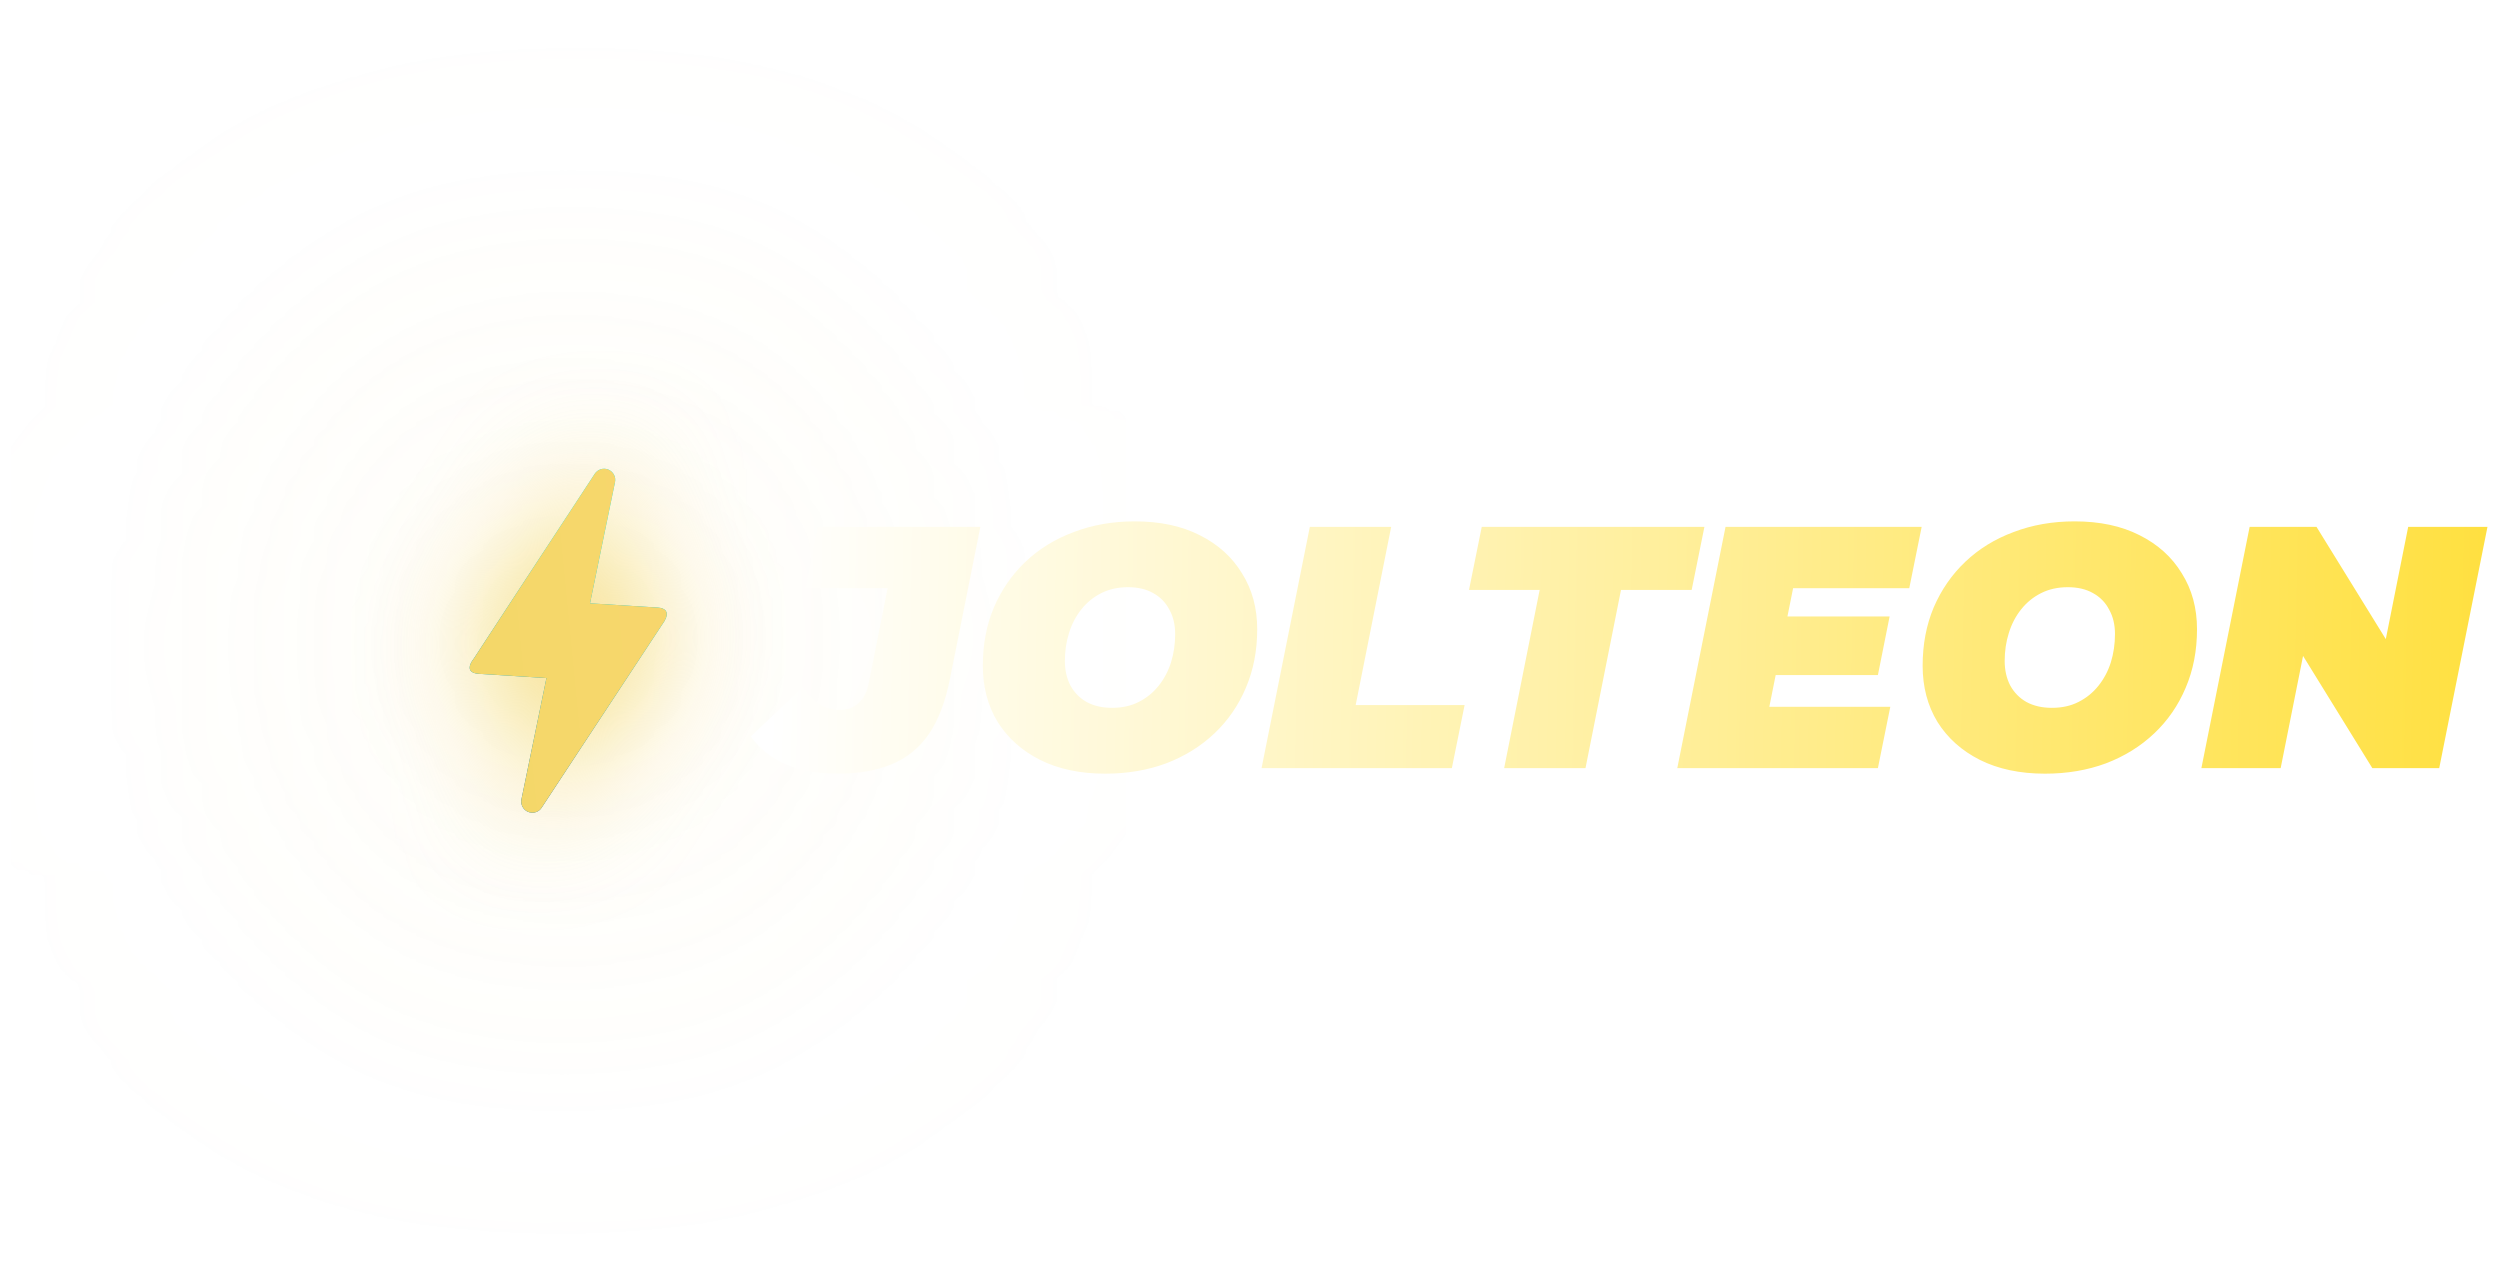
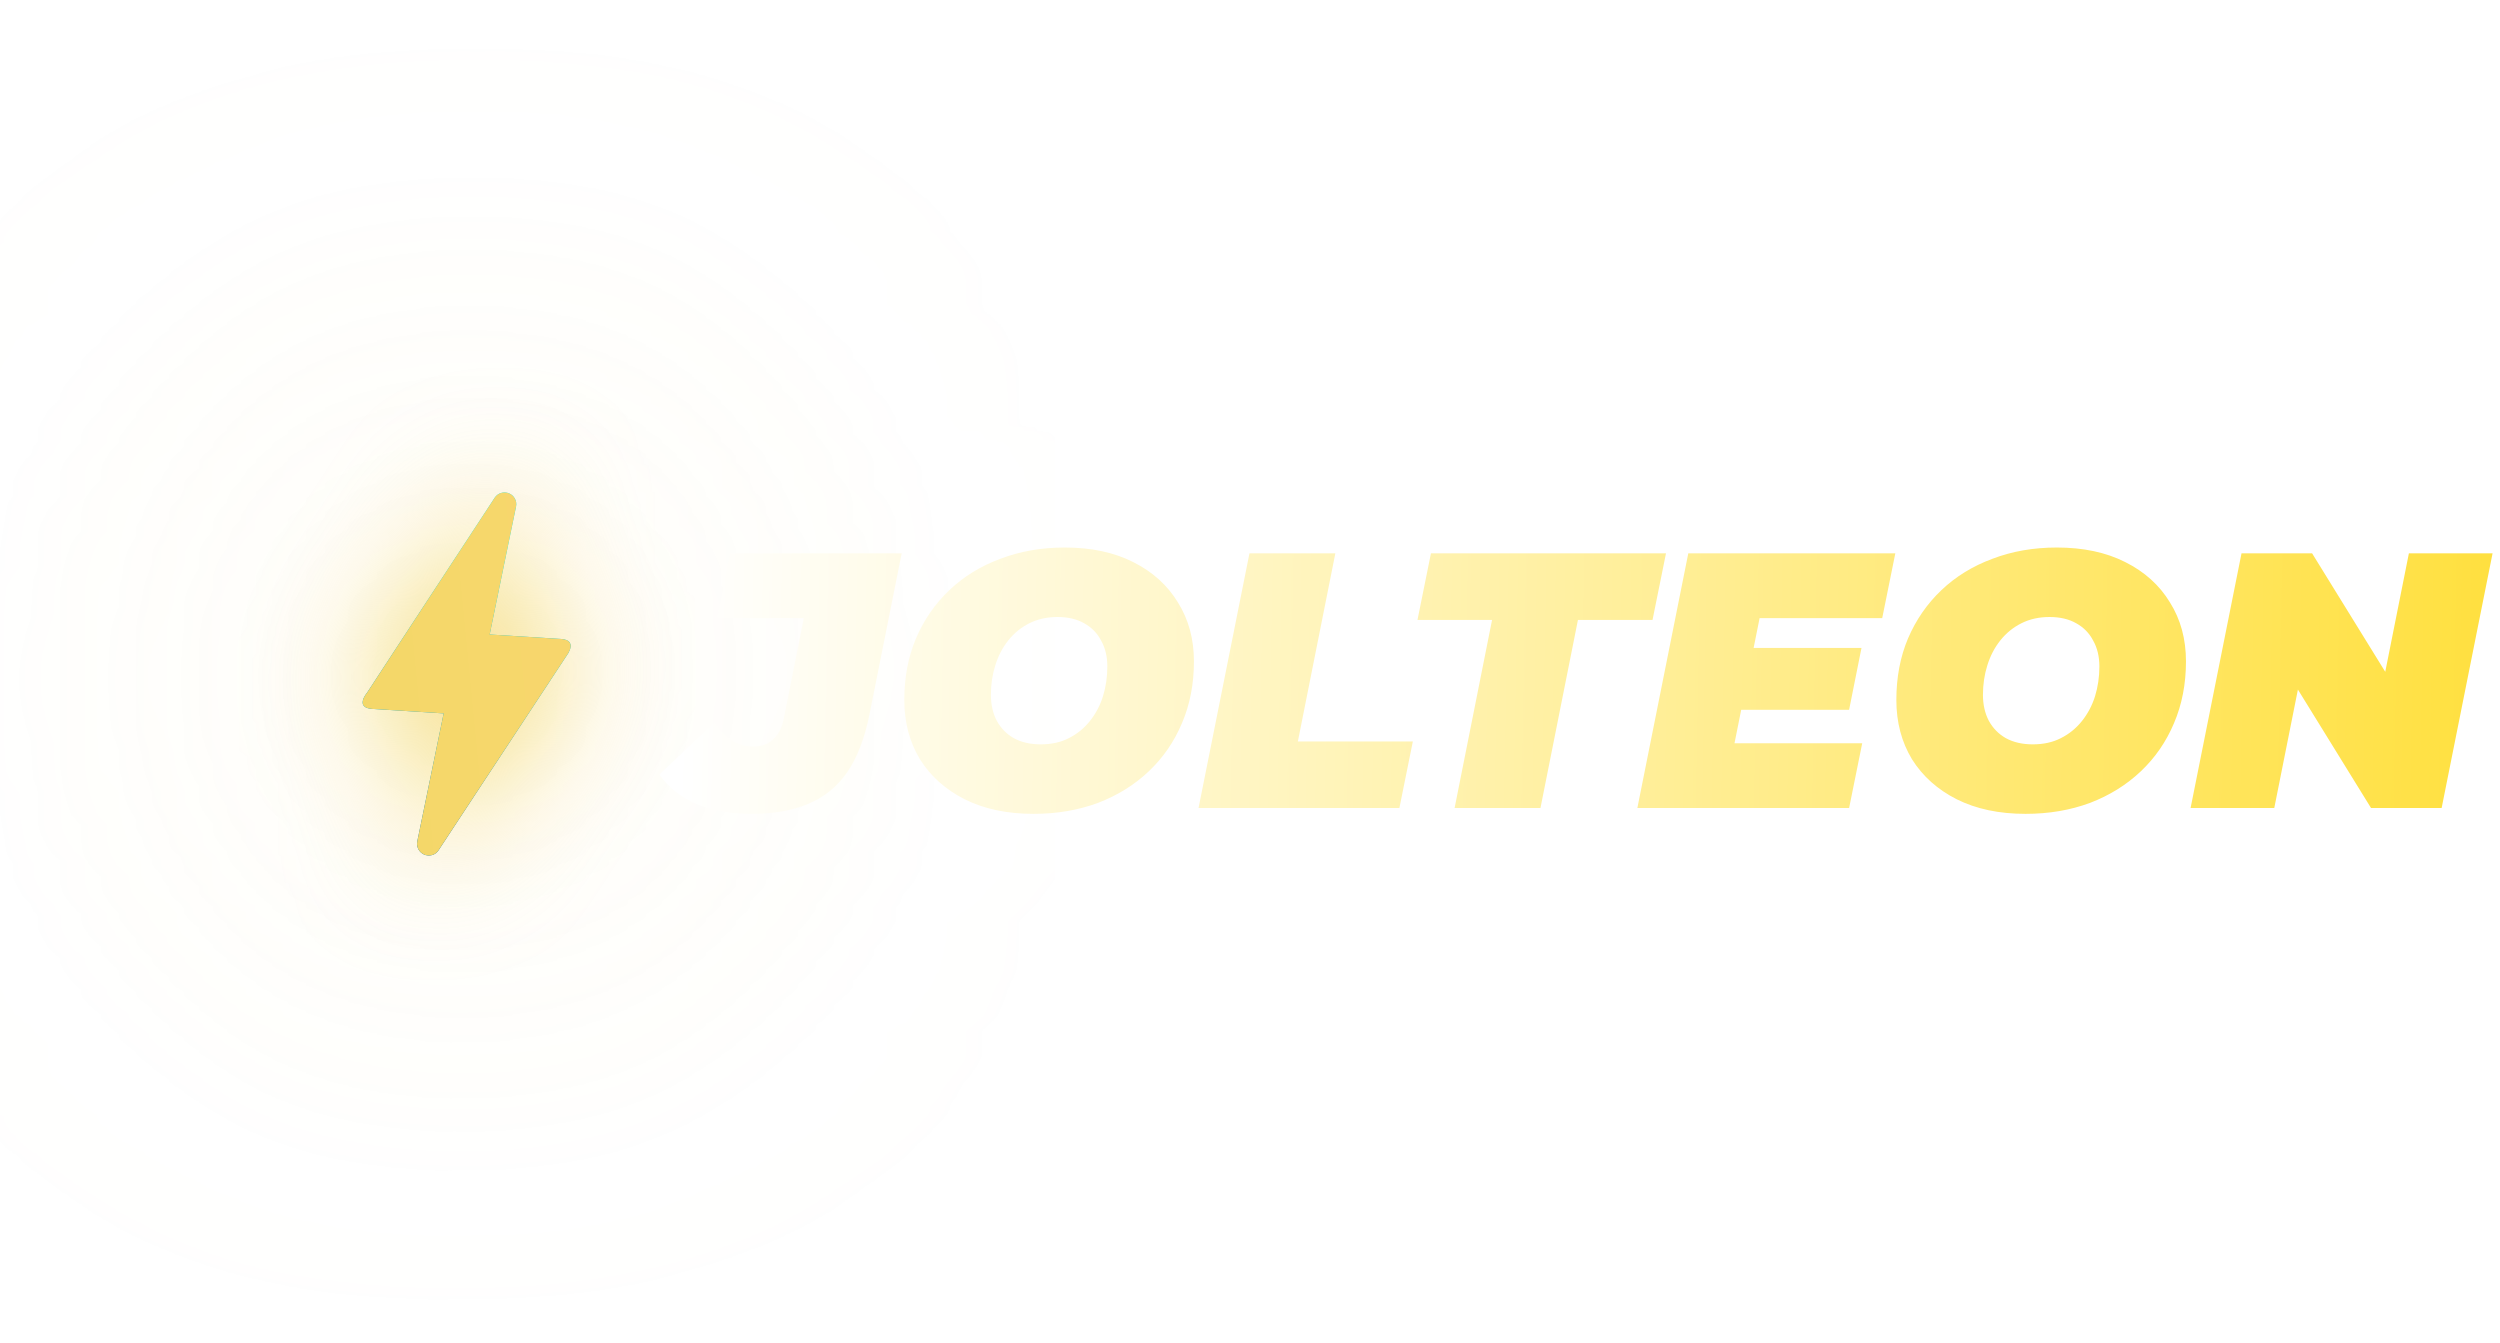
- <svg xmlns="http://www.w3.org/2000/svg" width="179" height="92" viewBox="0 0 179 92" fill="none">
-   <g opacity="0.7" filter="url(#filter0_f_2_82)">
-     <path d="M38.066 58.188C37.583 58.158 37.236 57.707 37.336 57.228L39.125 48.549L34.291 48.247C33.076 48.171 33.9 47.183 33.931 47.143C35.863 44.172 38.758 39.777 42.59 33.916C42.693 33.763 42.846 33.649 43.023 33.596C43.2 33.543 43.39 33.552 43.561 33.623C43.732 33.695 43.872 33.823 43.959 33.986C44.046 34.15 44.073 34.338 44.036 34.519L42.246 43.198L47.094 43.501C47.646 43.535 47.934 43.816 47.59 44.447C42.551 52.09 39.624 56.553 38.782 57.831C38.628 58.071 38.356 58.206 38.066 58.188Z" fill="url(#paint0_linear_2_82)" />
-     <path d="M38.066 58.188C37.583 58.158 37.236 57.707 37.336 57.228L39.125 48.549L34.291 48.247C33.076 48.171 33.9 47.183 33.931 47.143C35.863 44.172 38.758 39.777 42.59 33.916C42.693 33.763 42.846 33.649 43.023 33.596C43.2 33.543 43.39 33.552 43.561 33.623C43.732 33.695 43.872 33.823 43.959 33.986C44.046 34.15 44.073 34.338 44.036 34.519L42.246 43.198L47.094 43.501C47.646 43.535 47.934 43.816 47.59 44.447C42.551 52.09 39.624 56.553 38.782 57.831C38.628 58.071 38.356 58.206 38.066 58.188Z" fill="url(#paint1_linear_2_82)" />
+ <svg xmlns="http://www.w3.org/2000/svg" width="283" height="152" viewBox="0 0 283 152" fill="none">
+   <g opacity="0.7" filter="url(#filter0_f_2_27)">
+     <path d="M48.454 96.843C47.648 96.792 47.07 96.039 47.236 95.239L50.222 80.756L42.155 80.252C40.127 80.126 41.503 78.476 41.553 78.41C44.778 73.451 49.609 66.117 56.005 56.335C56.177 56.079 56.432 55.89 56.727 55.801C57.023 55.712 57.34 55.728 57.625 55.847C57.91 55.966 58.145 56.18 58.289 56.453C58.434 56.725 58.479 57.04 58.418 57.342L55.431 71.826L63.521 72.331C64.443 72.388 64.923 72.858 64.348 73.909C55.939 86.666 51.054 94.113 49.649 96.246C49.392 96.647 48.938 96.873 48.454 96.843Z" fill="url(#paint0_linear_2_27)" />
+     <path d="M48.454 96.843C47.648 96.792 47.07 96.039 47.236 95.239L50.222 80.756L42.155 80.252C40.127 80.126 41.503 78.476 41.553 78.41C44.778 73.451 49.609 66.117 56.005 56.335C56.177 56.079 56.432 55.89 56.727 55.801C57.023 55.712 57.34 55.728 57.625 55.847C57.91 55.966 58.145 56.18 58.289 56.453C58.434 56.725 58.479 57.04 58.418 57.342L55.431 71.826L63.521 72.331C64.443 72.388 64.923 72.858 64.348 73.909C55.939 86.666 51.054 94.113 49.649 96.246C49.392 96.647 48.938 96.873 48.454 96.843Z" fill="url(#paint1_linear_2_27)" />
  </g>
-   <g filter="url(#filter1_f_2_82)">
-     <path d="M38.066 58.188C37.583 58.158 37.236 57.707 37.336 57.228L39.125 48.549L34.291 48.247C33.076 48.171 33.9 47.183 33.931 47.143C35.863 44.172 38.758 39.777 42.59 33.916C42.693 33.763 42.846 33.649 43.023 33.596C43.2 33.543 43.39 33.552 43.561 33.623C43.732 33.695 43.872 33.823 43.959 33.986C44.046 34.15 44.073 34.338 44.036 34.519L42.246 43.198L47.094 43.501C47.646 43.535 47.934 43.816 47.59 44.447C42.551 52.09 39.624 56.553 38.782 57.831C38.628 58.071 38.356 58.206 38.066 58.188Z" fill="url(#paint2_linear_2_82)" />
-     <path d="M38.066 58.188C37.583 58.158 37.236 57.707 37.336 57.228L39.125 48.549L34.291 48.247C33.076 48.171 33.9 47.183 33.931 47.143C35.863 44.172 38.758 39.777 42.59 33.916C42.693 33.763 42.846 33.649 43.023 33.596C43.2 33.543 43.39 33.552 43.561 33.623C43.732 33.695 43.872 33.823 43.959 33.986C44.046 34.15 44.073 34.338 44.036 34.519L42.246 43.198L47.094 43.501C47.646 43.535 47.934 43.816 47.59 44.447C42.551 52.09 39.624 56.553 38.782 57.831C38.628 58.071 38.356 58.206 38.066 58.188Z" fill="url(#paint3_linear_2_82)" />
+   <g filter="url(#filter1_f_2_27)">
+     <path d="M48.454 96.843C47.648 96.792 47.07 96.039 47.236 95.239L50.222 80.756L42.155 80.252C40.127 80.126 41.503 78.476 41.553 78.41C44.778 73.451 49.609 66.117 56.005 56.335C56.177 56.079 56.432 55.89 56.727 55.801C57.023 55.712 57.34 55.728 57.625 55.847C57.91 55.966 58.145 56.18 58.289 56.453C58.434 56.725 58.479 57.04 58.418 57.342L55.431 71.826L63.521 72.331C64.443 72.388 64.923 72.858 64.348 73.909C55.939 86.666 51.054 94.113 49.649 96.246C49.392 96.647 48.938 96.873 48.454 96.843Z" fill="url(#paint2_linear_2_27)" />
+     <path d="M48.454 96.843C47.648 96.792 47.07 96.039 47.236 95.239L50.222 80.756L42.155 80.252C40.127 80.126 41.503 78.476 41.553 78.41C44.778 73.451 49.609 66.117 56.005 56.335C56.177 56.079 56.432 55.89 56.727 55.801C57.023 55.712 57.34 55.728 57.625 55.847C57.91 55.966 58.145 56.18 58.289 56.453C58.434 56.725 58.479 57.04 58.418 57.342L55.431 71.826L63.521 72.331C64.443 72.388 64.923 72.858 64.348 73.909C55.939 86.666 51.054 94.113 49.649 96.246C49.392 96.647 48.938 96.873 48.454 96.843Z" fill="url(#paint3_linear_2_27)" />
  </g>
-   <path d="M38.066 58.188C37.583 58.158 37.236 57.707 37.336 57.228L39.125 48.549L34.291 48.247C33.076 48.171 33.9 47.183 33.931 47.143C35.863 44.172 38.758 39.777 42.59 33.916C42.693 33.763 42.846 33.649 43.023 33.596C43.2 33.543 43.39 33.552 43.561 33.623C43.732 33.695 43.872 33.823 43.959 33.986C44.046 34.15 44.073 34.338 44.036 34.519L42.246 43.198L47.094 43.501C47.646 43.535 47.934 43.816 47.59 44.447C42.551 52.09 39.624 56.553 38.782 57.831C38.628 58.071 38.356 58.206 38.066 58.188Z" fill="url(#paint4_linear_2_82)" />
-   <path d="M38.066 58.188C37.583 58.158 37.236 57.707 37.336 57.228L39.125 48.549L34.291 48.247C33.076 48.171 33.9 47.183 33.931 47.143C35.863 44.172 38.758 39.777 42.59 33.916C42.693 33.763 42.846 33.649 43.023 33.596C43.2 33.543 43.39 33.552 43.561 33.623C43.732 33.695 43.872 33.823 43.959 33.986C44.046 34.15 44.073 34.338 44.036 34.519L42.246 43.198L47.094 43.501C47.646 43.535 47.934 43.816 47.59 44.447C42.551 52.09 39.624 56.553 38.782 57.831C38.628 58.071 38.356 58.206 38.066 58.188Z" fill="url(#paint5_linear_2_82)" />
-   <path d="M60.025 55.395C58.577 55.395 57.327 55.173 56.274 54.728C55.237 54.284 54.398 53.618 53.757 52.73L57.483 49.2C57.861 49.743 58.265 50.155 58.692 50.434C59.137 50.697 59.614 50.829 60.124 50.829C60.683 50.829 61.136 50.665 61.481 50.336C61.843 50.007 62.082 49.538 62.197 48.929L63.554 42.117H57.681L58.569 37.724H70.193L68.021 48.583C67.692 50.245 67.182 51.578 66.491 52.581C65.8 53.569 64.912 54.284 63.826 54.728C62.756 55.173 61.489 55.395 60.025 55.395ZM79.132 55.395C77.339 55.395 75.784 55.066 74.468 54.408C73.168 53.75 72.156 52.845 71.432 51.693C70.725 50.525 70.371 49.184 70.371 47.67C70.371 46.14 70.634 44.75 71.161 43.499C71.704 42.233 72.461 41.138 73.431 40.217C74.402 39.296 75.554 38.588 76.887 38.094C78.219 37.584 79.675 37.33 81.255 37.33C83.048 37.33 84.595 37.658 85.895 38.317C87.211 38.975 88.223 39.888 88.93 41.056C89.654 42.208 90.016 43.541 90.016 45.054C90.016 46.584 89.745 47.983 89.202 49.25C88.675 50.5 87.927 51.586 86.956 52.507C85.985 53.429 84.833 54.144 83.501 54.654C82.168 55.148 80.712 55.395 79.132 55.395ZM79.626 50.681C80.35 50.681 80.983 50.541 81.526 50.261C82.086 49.982 82.563 49.595 82.958 49.102C83.353 48.608 83.649 48.049 83.846 47.423C84.044 46.782 84.142 46.107 84.142 45.4C84.142 44.725 84.002 44.141 83.723 43.647C83.46 43.137 83.073 42.742 82.563 42.463C82.069 42.183 81.469 42.043 80.761 42.043C80.054 42.043 79.42 42.183 78.861 42.463C78.302 42.742 77.824 43.129 77.43 43.623C77.035 44.116 76.739 44.684 76.541 45.326C76.344 45.951 76.245 46.617 76.245 47.325C76.245 47.983 76.376 48.567 76.64 49.077C76.919 49.587 77.306 49.982 77.8 50.261C78.31 50.541 78.918 50.681 79.626 50.681ZM90.328 55L93.784 37.724H99.608L97.066 50.484H104.865L103.952 55H90.328ZM107.697 55L110.239 42.241H105.18L106.093 37.724H122.036L121.123 42.241H116.063L113.521 55H107.697ZM127.596 44.141H135.296L134.457 48.337H126.757L127.596 44.141ZM126.683 50.607H135.345L134.457 55H120.093L123.548 37.724H137.591L136.703 42.117H128.386L126.683 50.607ZM146.423 55.395C144.629 55.395 143.075 55.066 141.758 54.408C140.458 53.75 139.447 52.845 138.723 51.693C138.015 50.525 137.661 49.184 137.661 47.67C137.661 46.14 137.925 44.75 138.451 43.499C138.994 42.233 139.751 41.138 140.722 40.217C141.692 39.296 142.844 38.588 144.177 38.094C145.51 37.584 146.966 37.33 148.545 37.33C150.339 37.33 151.885 37.658 153.185 38.317C154.501 38.975 155.513 39.888 156.22 41.056C156.944 42.208 157.306 43.541 157.306 45.054C157.306 46.584 157.035 47.983 156.492 49.25C155.965 50.5 155.217 51.586 154.246 52.507C153.275 53.429 152.124 54.144 150.791 54.654C149.458 55.148 148.002 55.395 146.423 55.395ZM146.916 50.681C147.64 50.681 148.274 50.541 148.817 50.261C149.376 49.982 149.853 49.595 150.248 49.102C150.643 48.608 150.939 48.049 151.137 47.423C151.334 46.782 151.433 46.107 151.433 45.4C151.433 44.725 151.293 44.141 151.013 43.647C150.75 43.137 150.363 42.742 149.853 42.463C149.36 42.183 148.759 42.043 148.052 42.043C147.344 42.043 146.711 42.183 146.151 42.463C145.592 42.742 145.115 43.129 144.72 43.623C144.325 44.116 144.029 44.684 143.831 45.326C143.634 45.951 143.535 46.617 143.535 47.325C143.535 47.983 143.667 48.567 143.93 49.077C144.21 49.587 144.596 49.982 145.09 50.261C145.6 50.541 146.209 50.681 146.916 50.681ZM157.619 55L161.074 37.724H165.862L172.352 48.238H170.329L172.426 37.724H178.103L174.648 55H169.86L163.369 44.486H165.393L163.295 55H157.619Z" fill="url(#paint6_linear_2_82)" />
+   <path d="M48.454 96.843C47.648 96.792 47.07 96.039 47.236 95.239L50.222 80.756L42.155 80.252C40.127 80.126 41.503 78.476 41.553 78.41C44.778 73.451 49.609 66.117 56.005 56.335C56.177 56.079 56.432 55.89 56.727 55.801C57.023 55.712 57.34 55.728 57.625 55.847C57.91 55.966 58.145 56.18 58.289 56.453C58.434 56.725 58.479 57.04 58.418 57.342L55.431 71.826L63.521 72.331C64.443 72.388 64.923 72.858 64.348 73.909C55.939 86.666 51.054 94.113 49.649 96.246C49.392 96.647 48.938 96.873 48.454 96.843Z" fill="url(#paint4_linear_2_27)" />
+   <path d="M48.454 96.843C47.648 96.792 47.07 96.039 47.236 95.239L50.222 80.756L42.155 80.252C40.127 80.126 41.503 78.476 41.553 78.41C44.778 73.451 49.609 66.117 56.005 56.335C56.177 56.079 56.432 55.89 56.727 55.801C57.023 55.712 57.34 55.728 57.625 55.847C57.91 55.966 58.145 56.18 58.289 56.453C58.434 56.725 58.479 57.04 58.418 57.342L55.431 71.826L63.521 72.331C64.443 72.388 64.923 72.858 64.348 73.909C55.939 86.666 51.054 94.113 49.649 96.246C49.392 96.647 48.938 96.873 48.454 96.843Z" fill="url(#paint5_linear_2_27)" />
+   <path d="M85.102 92.128C82.685 92.128 80.598 91.757 78.841 91.016C77.111 90.274 75.711 89.162 74.64 87.679L80.859 81.79C81.491 82.696 82.163 83.382 82.877 83.849C83.619 84.288 84.415 84.508 85.266 84.508C86.2 84.508 86.955 84.233 87.532 83.684C88.136 83.135 88.534 82.353 88.726 81.337L90.991 69.969H81.189L82.671 62.638H102.071L98.446 80.76C97.897 83.533 97.046 85.757 95.893 87.432C94.739 89.08 93.257 90.274 91.444 91.016C89.66 91.757 87.545 92.128 85.102 92.128ZM116.989 92.128C113.997 92.128 111.402 91.578 109.205 90.48C107.036 89.382 105.347 87.872 104.139 85.95C102.958 84 102.368 81.762 102.368 79.236C102.368 76.682 102.807 74.362 103.686 72.275C104.592 70.161 105.855 68.335 107.475 66.797C109.095 65.26 111.017 64.079 113.241 63.255C115.466 62.404 117.896 61.979 120.532 61.979C123.524 61.979 126.106 62.528 128.275 63.626C130.471 64.724 132.16 66.248 133.341 68.198C134.549 70.12 135.153 72.344 135.153 74.87C135.153 77.424 134.7 79.758 133.794 81.872C132.915 83.959 131.666 85.771 130.046 87.309C128.426 88.846 126.504 90.041 124.28 90.892C122.055 91.716 119.625 92.128 116.989 92.128ZM117.813 84.261C119.021 84.261 120.078 84.027 120.985 83.561C121.918 83.094 122.714 82.449 123.373 81.625C124.032 80.801 124.527 79.868 124.856 78.824C125.186 77.753 125.35 76.627 125.35 75.447C125.35 74.321 125.117 73.346 124.65 72.522C124.211 71.671 123.566 71.012 122.714 70.546C121.891 70.079 120.888 69.845 119.708 69.845C118.527 69.845 117.47 70.079 116.536 70.546C115.603 71.012 114.807 71.658 114.148 72.481C113.489 73.305 112.994 74.252 112.665 75.323C112.335 76.367 112.171 77.479 112.171 78.659C112.171 79.758 112.39 80.733 112.83 81.584C113.296 82.435 113.942 83.094 114.765 83.561C115.617 84.027 116.632 84.261 117.813 84.261ZM135.674 91.469L141.44 62.638H151.161L146.918 83.931H159.934L158.41 91.469H135.674ZM164.66 91.469L168.902 70.175H160.459L161.983 62.638H188.59L187.066 70.175H178.623L174.38 91.469H164.66ZM197.869 73.346H210.72L209.319 80.348H196.469L197.869 73.346ZM196.345 84.137H210.802L209.319 91.469H185.348L191.114 62.638H214.55L213.067 69.969H199.187L196.345 84.137ZM229.289 92.128C226.296 92.128 223.701 91.578 221.504 90.48C219.335 89.382 217.647 87.872 216.438 85.95C215.258 84 214.667 81.762 214.667 79.236C214.667 76.682 215.107 74.362 215.985 72.275C216.892 70.161 218.155 68.335 219.775 66.797C221.395 65.26 223.317 64.079 225.541 63.255C227.765 62.404 230.195 61.979 232.831 61.979C235.824 61.979 238.405 62.528 240.574 63.626C242.771 64.724 244.459 66.248 245.64 68.198C246.848 70.12 247.452 72.344 247.452 74.87C247.452 77.424 246.999 79.758 246.093 81.872C245.215 83.959 243.965 85.771 242.345 87.309C240.725 88.846 238.803 90.041 236.579 90.892C234.355 91.716 231.925 92.128 229.289 92.128ZM230.113 84.261C231.321 84.261 232.378 84.027 233.284 83.561C234.218 83.094 235.014 82.449 235.673 81.625C236.332 80.801 236.826 79.868 237.156 78.824C237.485 77.753 237.65 76.627 237.65 75.447C237.65 74.321 237.416 73.346 236.95 72.522C236.51 71.671 235.865 71.012 235.014 70.546C234.19 70.079 233.188 69.845 232.007 69.845C230.827 69.845 229.769 70.079 228.836 70.546C227.902 71.012 227.106 71.658 226.447 72.481C225.788 73.305 225.294 74.252 224.964 75.323C224.635 76.367 224.47 77.479 224.47 78.659C224.47 79.758 224.69 80.733 225.129 81.584C225.596 82.435 226.241 83.094 227.065 83.561C227.916 84.027 228.932 84.261 230.113 84.261ZM247.974 91.469L253.74 62.638H261.73L272.562 80.183H269.185L272.686 62.638H282.159L276.393 91.469H268.403L257.57 73.923H260.948L257.447 91.469H247.974Z" fill="url(#paint6_linear_2_27)" />
  <defs>
-     <filter id="filter0_f_2_82" x="0.794" y="0.726" width="79.781" height="90.3" filterUnits="userSpaceOnUse" color-interpolation-filters="sRGB">
+     <filter id="filter0_f_2_27" x="-13.749" y="0.945" width="133.145" height="150.7" filterUnits="userSpaceOnUse" color-interpolation-filters="sRGB">
      <feFlood flood-opacity="0" result="BackgroundImageFix" />
      <feBlend mode="normal" in="SourceGraphic" in2="BackgroundImageFix" result="shape" />
-       <feGaussianBlur stdDeviation="16.418" result="effect1_foregroundBlur_2_82" />
+       <feGaussianBlur stdDeviation="27.4" result="effect1_foregroundBlur_2_27" />
    </filter>
-     <filter id="filter1_f_2_82" x="25.246" y="25.178" width="30.877" height="41.395" filterUnits="userSpaceOnUse" color-interpolation-filters="sRGB">
+     <filter id="filter1_f_2_27" x="27.059" y="41.753" width="51.529" height="69.084" filterUnits="userSpaceOnUse" color-interpolation-filters="sRGB">
      <feFlood flood-opacity="0" result="BackgroundImageFix" />
      <feBlend mode="normal" in="SourceGraphic" in2="BackgroundImageFix" result="shape" />
-       <feGaussianBlur stdDeviation="4.192" result="effect1_foregroundBlur_2_82" />
+       <feGaussianBlur stdDeviation="6.996" result="effect1_foregroundBlur_2_27" />
    </filter>
-     <linearGradient id="paint0_linear_2_82" x1="40.707" y1="36.742" x2="35.399" y2="70.464" gradientUnits="userSpaceOnUse">
+     <linearGradient id="paint0_linear_2_27" x1="52.862" y1="61.052" x2="44.004" y2="117.33" gradientUnits="userSpaceOnUse">
      <stop stop-color="#00EBFE" />
      <stop offset="0.573" stop-color="#0077B6" />
    </linearGradient>
-     <linearGradient id="paint1_linear_2_82" x1="21.331" y1="86.358" x2="64.323" y2="82.156" gradientUnits="userSpaceOnUse">
+     <linearGradient id="paint1_linear_2_27" x1="20.526" y1="143.854" x2="92.274" y2="136.843" gradientUnits="userSpaceOnUse">
      <stop stop-color="#EFD964" />
      <stop offset="1" stop-color="#FBD570" />
    </linearGradient>
-     <linearGradient id="paint2_linear_2_82" x1="40.707" y1="36.742" x2="35.399" y2="70.464" gradientUnits="userSpaceOnUse">
+     <linearGradient id="paint2_linear_2_27" x1="52.862" y1="61.052" x2="44.004" y2="117.33" gradientUnits="userSpaceOnUse">
      <stop stop-color="#00EBFE" />
      <stop offset="0.573" stop-color="#0077B6" />
    </linearGradient>
-     <linearGradient id="paint3_linear_2_82" x1="21.331" y1="86.358" x2="64.323" y2="82.156" gradientUnits="userSpaceOnUse">
+     <linearGradient id="paint3_linear_2_27" x1="20.526" y1="143.854" x2="92.274" y2="136.843" gradientUnits="userSpaceOnUse">
      <stop stop-color="#EFD964" />
      <stop offset="1" stop-color="#FBD570" />
    </linearGradient>
-     <linearGradient id="paint4_linear_2_82" x1="40.707" y1="36.742" x2="35.399" y2="70.464" gradientUnits="userSpaceOnUse">
+     <linearGradient id="paint4_linear_2_27" x1="52.862" y1="61.052" x2="44.004" y2="117.33" gradientUnits="userSpaceOnUse">
      <stop stop-color="#00EBFE" />
      <stop offset="0.573" stop-color="#0077B6" />
    </linearGradient>
-     <linearGradient id="paint5_linear_2_82" x1="21.331" y1="86.358" x2="64.323" y2="82.156" gradientUnits="userSpaceOnUse">
+     <linearGradient id="paint5_linear_2_27" x1="20.526" y1="143.854" x2="92.274" y2="136.843" gradientUnits="userSpaceOnUse">
      <stop stop-color="#EFD964" />
      <stop offset="1" stop-color="#FBD570" />
    </linearGradient>
-     <linearGradient id="paint6_linear_2_82" x1="55.188" y1="46.294" x2="178.187" y2="48.695" gradientUnits="userSpaceOnUse">
+     <linearGradient id="paint6_linear_2_27" x1="77.029" y1="76.959" x2="281.028" y2="80.921" gradientUnits="userSpaceOnUse">
      <stop stop-color="white" />
      <stop offset="1" stop-color="#FFE040" />
    </linearGradient>
  </defs>
</svg>
